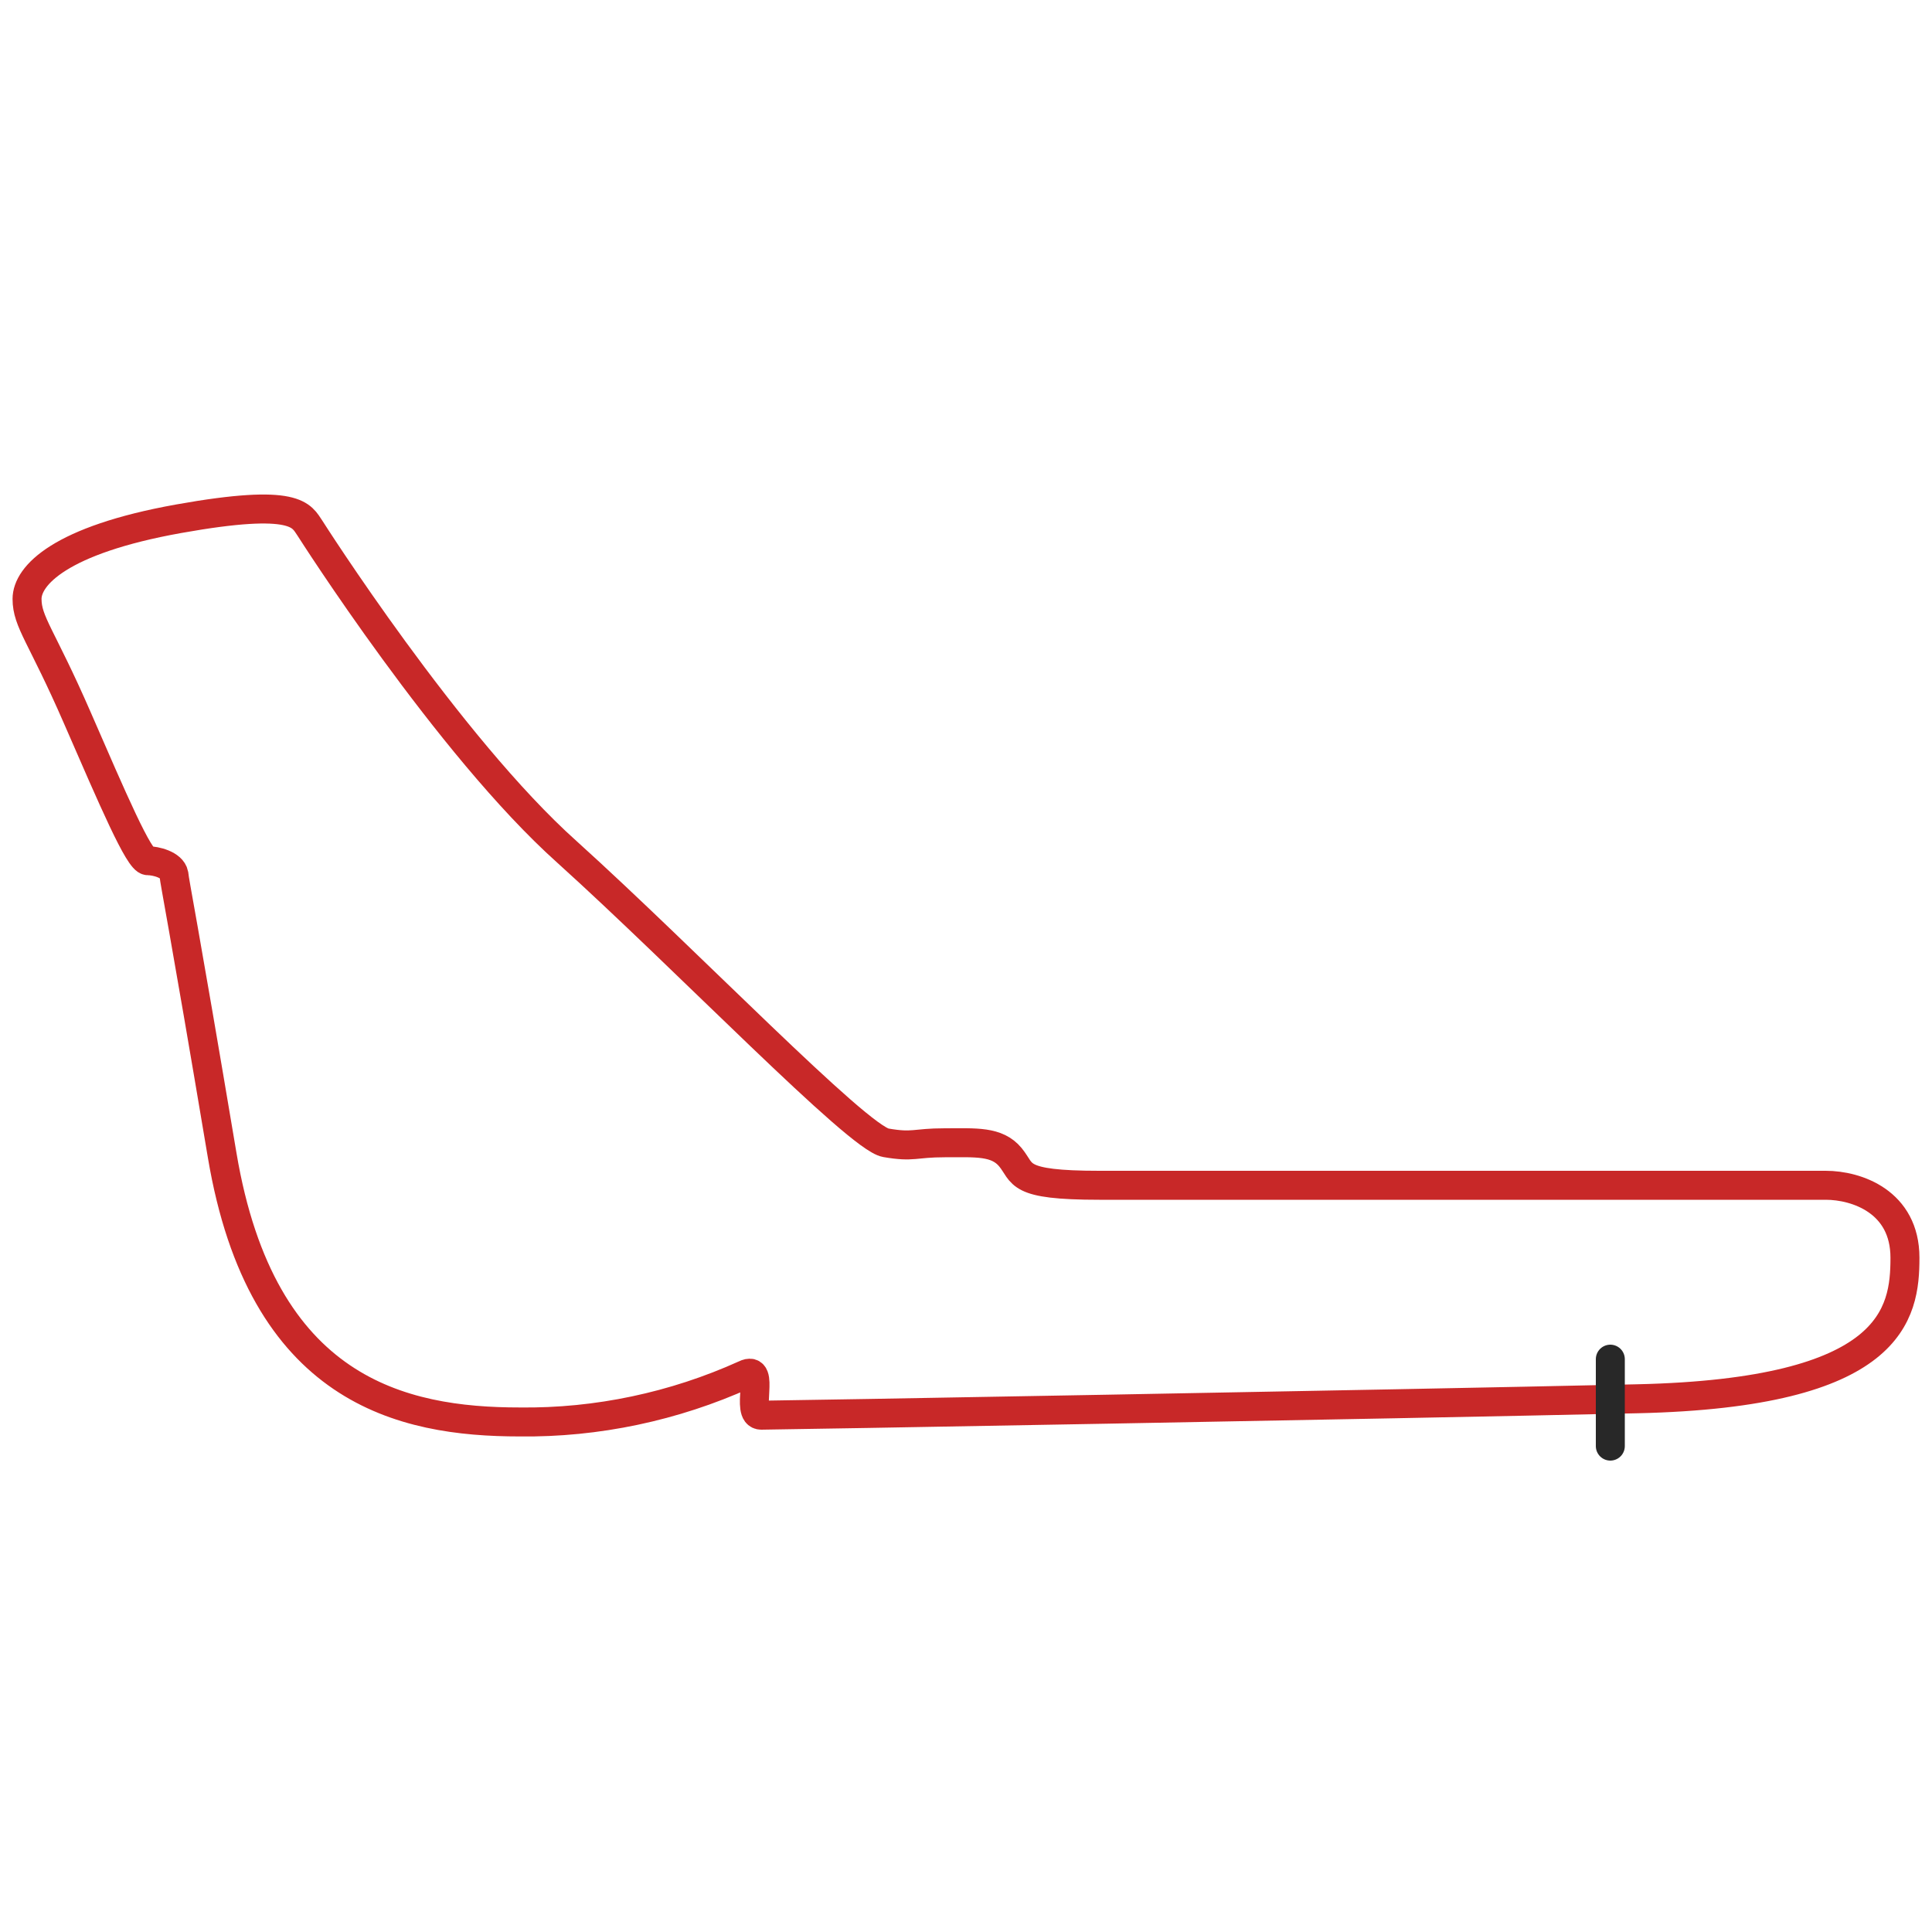
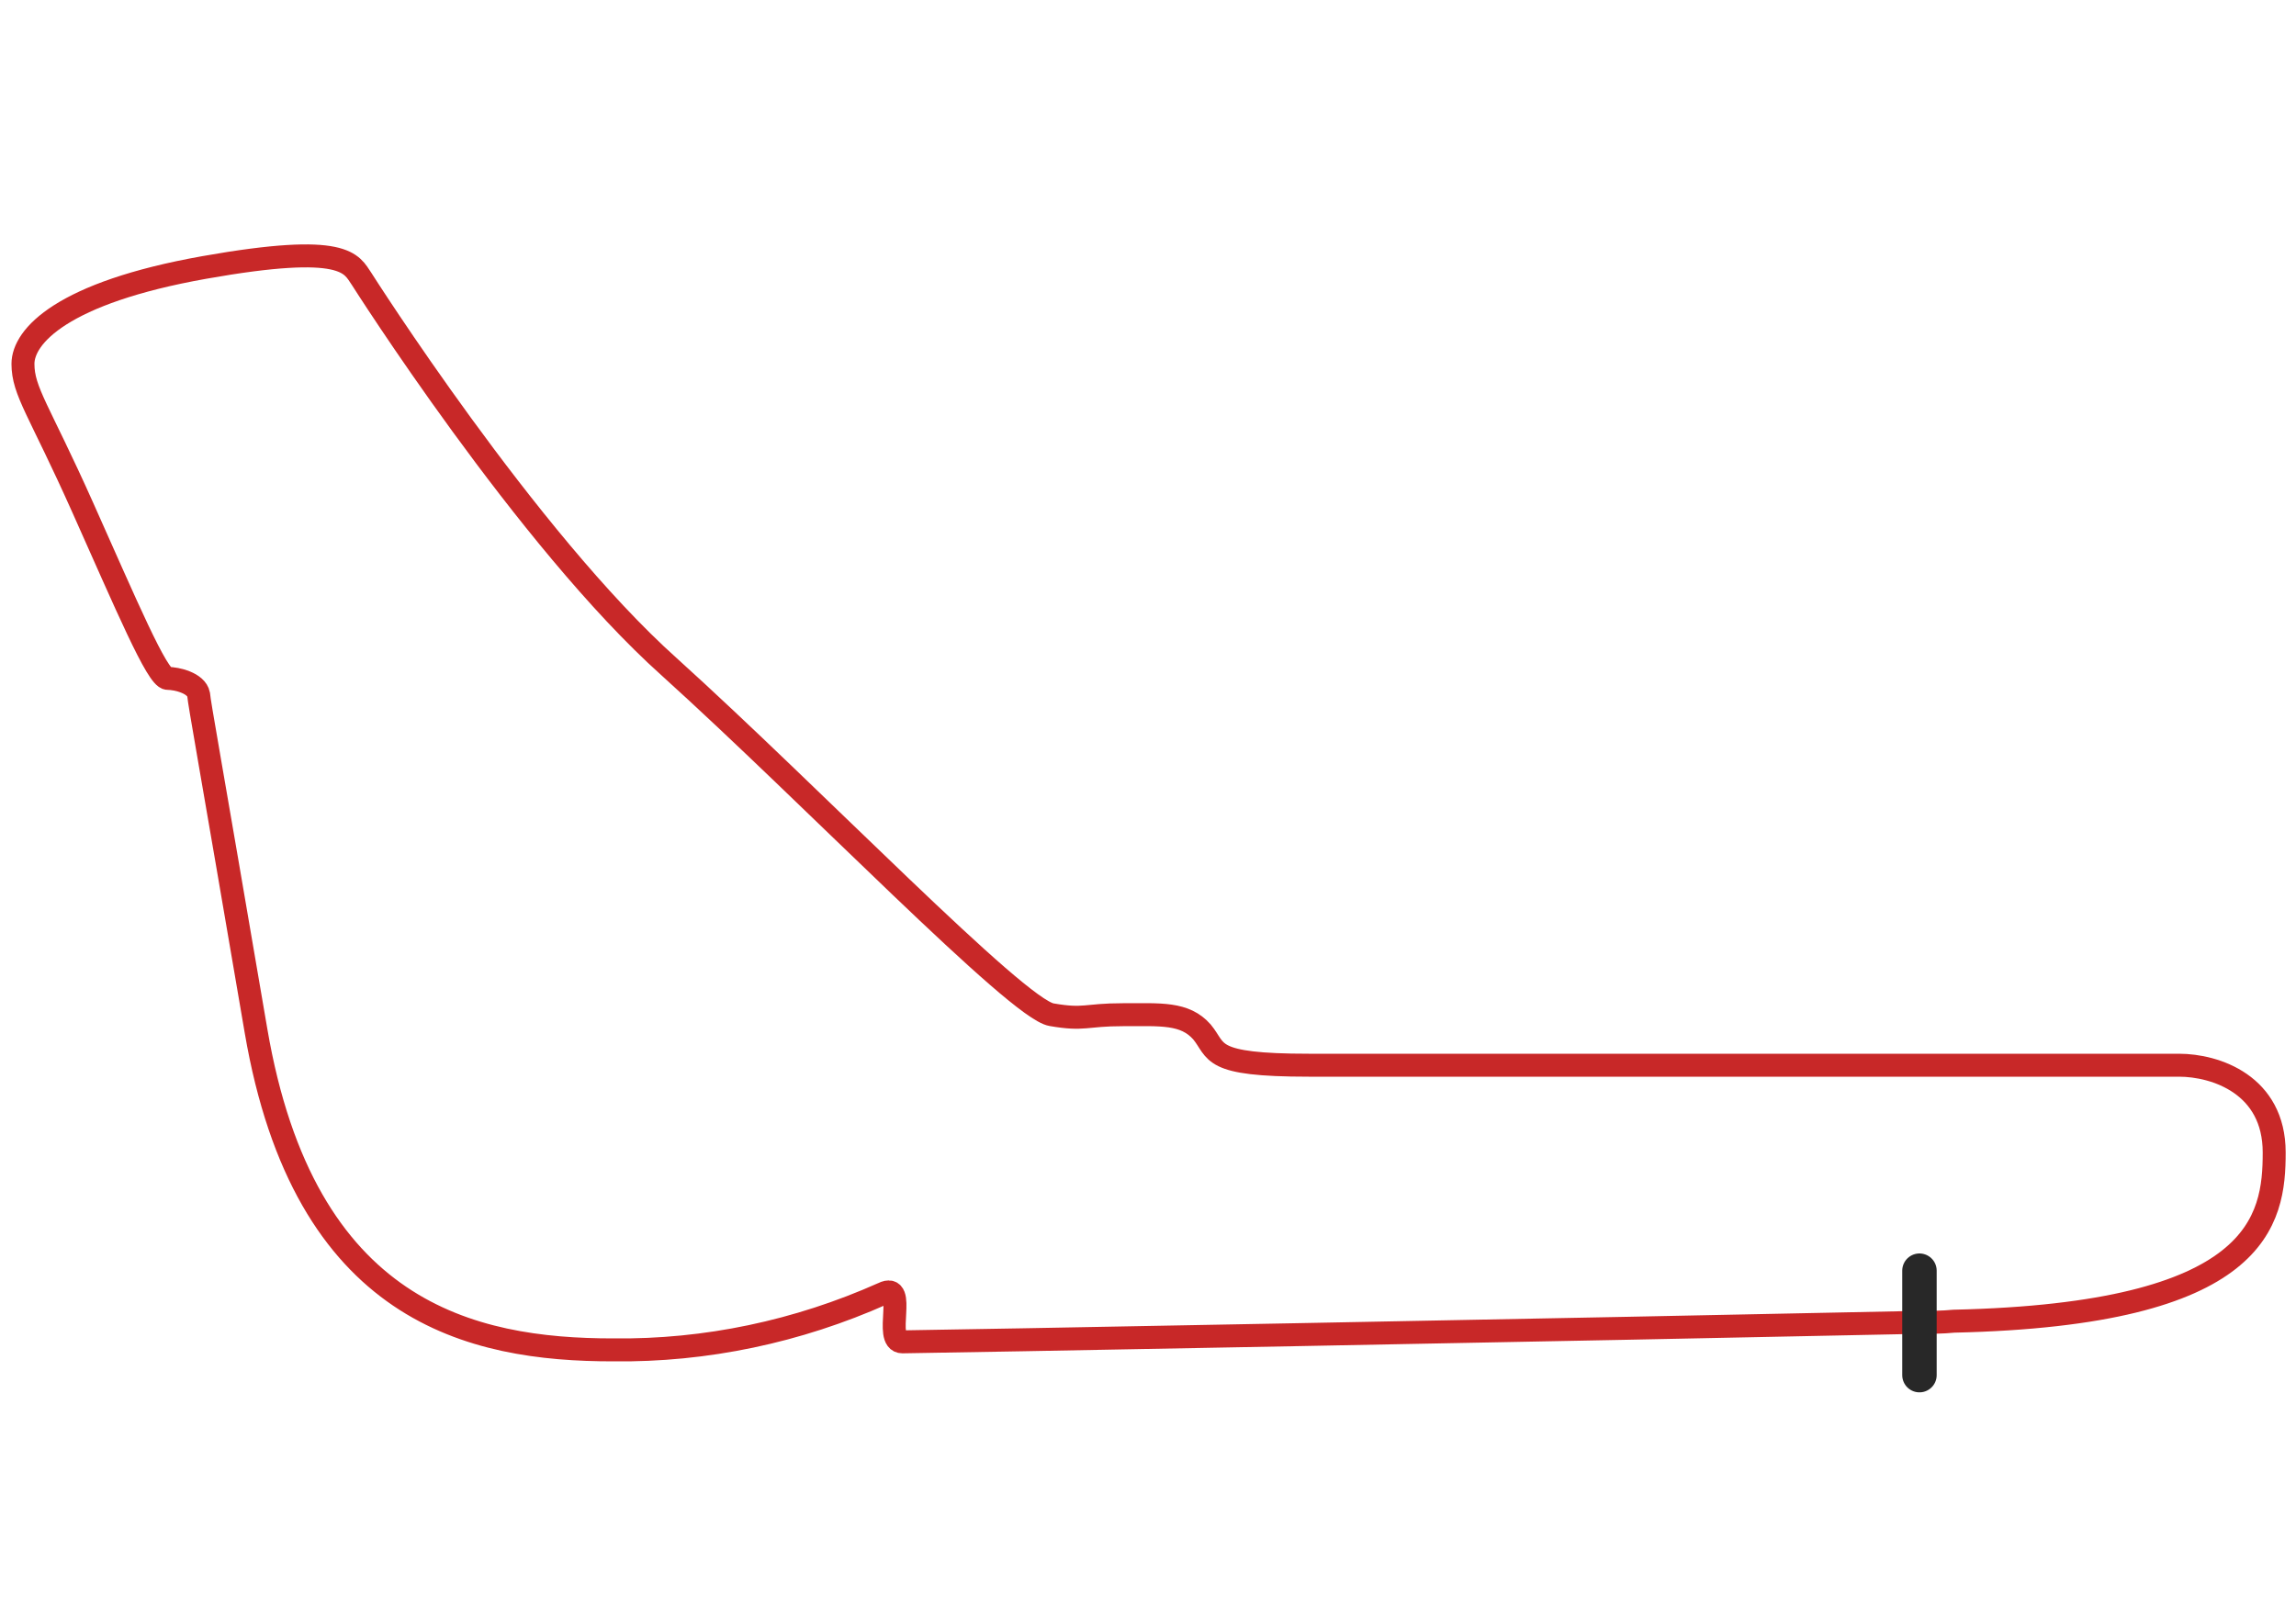
- <svg xmlns="http://www.w3.org/2000/svg" version="1.1" id="Layer_1" x="0px" y="0px" viewBox="0 0 200 200" style="enable-background:new 0 0 200 200;" xml:space="preserve">
+ <svg xmlns="http://www.w3.org/2000/svg" version="1.1" id="Layer_1" x="0px" y="0px" viewBox="0 0 200 140" style="enable-background:new 0 0 200 140;" xml:space="preserve">
  <style type="text/css">
- 	.st0{fill:none;stroke:#C82828;stroke-width:3;stroke-miterlimit:10;}
+ 	.st0{fill:none;stroke:#C82828;stroke-width:2;stroke-miterlimit:10;}
	.st1{fill:none;stroke:#282828;stroke-width:3;stroke-linecap:round;stroke-miterlimit:10;}
</style>
  <g id="Layer_2_1_">
    <g id="Layer_1-2">
-       <path class="st0" d="M32.1,54.7c0,0,14.3,22.5,26.6,33.5c12.3,11.1,30.1,29.6,33,30.1s2.9,0,6.1,0s5.4-0.2,6.8,1.5    s0.5,2.9,9.2,2.9H189c3.2,0,8.2,1.7,8.2,7.5s-1.2,14-27.7,14.6s-89,1.7-90.7,1.7s0.5-5.3-1.7-4.2c-7.3,3.3-15.3,5-23.3,4.9    c-12.2,0-26.7-3.2-30.8-27.6s-4.9-28.1-5-29.1c-0.2-1-1.9-1.4-2.7-1.4c-0.9,0-3.6-6.3-7.3-14.8S2.8,64.4,2.8,62s3.4-6.1,15.7-8.3    S31.2,53.4,32.1,54.7z" />
+       <path class="st0" d="M167.2,115.2c-28.1,0.6-87,1.7-88.6,1.7c-1.7,0,0.5-5.3-1.7-4.2c-7.4,3.3-15.4,5-23.5,4.9    c-12.3,0-26.9-3.2-31.1-27.8s-4.9-28.3-5-29.3c-0.2-1-1.9-1.4-2.7-1.4c-0.9,0-3.6-6.4-7.4-14.9S2,34.1,2,31.7s3.4-6.2,15.8-8.4    s12.8-0.3,13.7,1c0,0,14.4,22.7,26.8,33.8c12.4,11.2,30.3,29.8,33.3,30.3c2.9,0.5,2.9,0,6.2,0s5.4-0.2,6.9,1.5    c1.4,1.7,0.5,2.9,9.3,2.9h75.8c3.2,0,8.3,1.7,8.3,7.6s-1.2,14.1-27.9,14.7C169.2,115.2,168.2,115.2,167.2,115.2" />
    </g>
  </g>
-   <line class="st1" x1="166.7" y1="140.7" x2="166.7" y2="149.7" />
+   <line class="st1" x1="167.2" y1="110.7" x2="167.2" y2="119.8" />
</svg>
